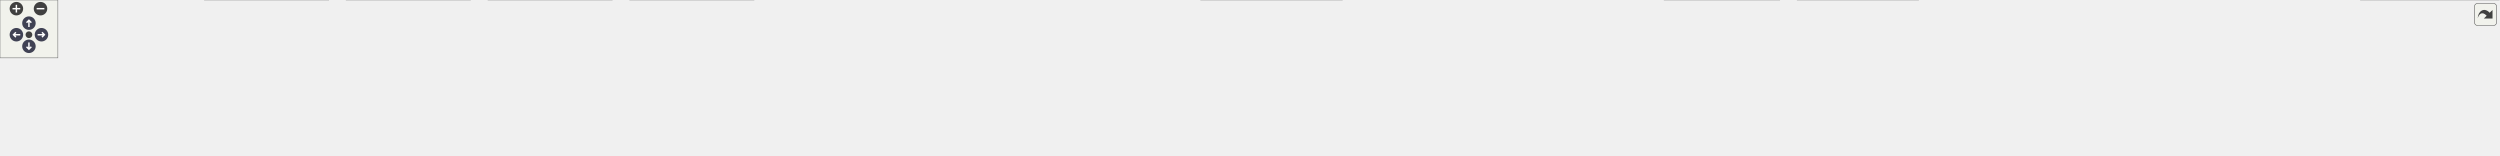
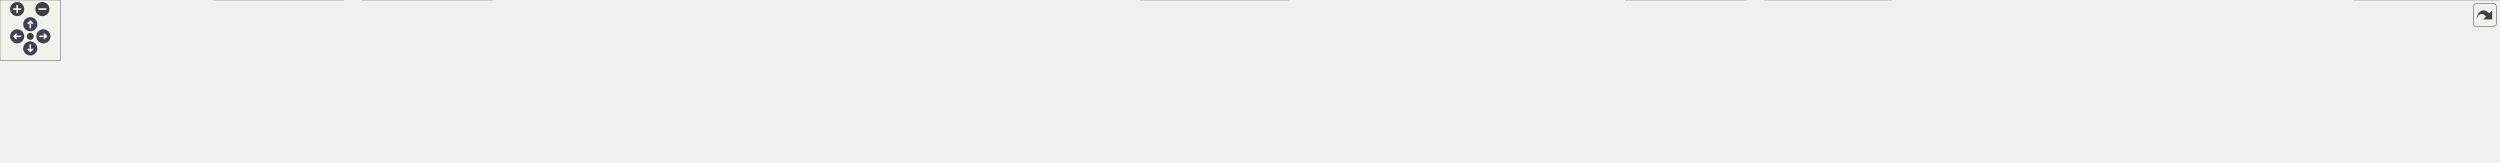
<svg xmlns="http://www.w3.org/2000/svg" xmlns:xlink="http://www.w3.org/1999/xlink" id="main" version="1.1" xml:space="preserve">
  <style type="text/css">
.node, .edge {opacity: 0.7;}
.node.selected, .edge.selected {opacity: 1;}
.edge:hover path { stroke: red; }
.edge:hover polygon { stroke: red; fill: red; }
</style>
  <defs>
    <circle id="rim" cx="0" cy="0" r="7" />
    <circle id="rim2" cx="0" cy="0" r="3.5" />
    <g id="zoomPlus">
      <use xlink:href="#rim" fill="#404040">
        <set attributeName="fill" to="#808080" begin="zoomplus.mouseover" end="zoomplus.mouseout" />
      </use>
      <path d="M-4,0h8M0,-4v8" fill="none" stroke="white" stroke-width="1.5" pointer-events="none" />
    </g>
    <g id="zoomMin">
      <use xlink:href="#rim" fill="#404040">
        <set attributeName="fill" to="#808080" begin="zoomminus.mouseover" end="zoomminus.mouseout" />
      </use>
      <path d="M-4,0h8" fill="none" stroke="white" stroke-width="1.5" pointer-events="none" />
    </g>
    <g id="arrowUp" transform="translate(30 24)">
      <use xlink:href="#rim" />
      <path pointer-events="none" fill="none" stroke="white" stroke-width="1.5" d="M0,-3.0v7 M-2.5,-0.5L0,-3.0L2.5,-0.5" />
    </g>
    <g id="arrowRight" transform="rotate(90) translate(36 -43)">
      <use xlink:href="#rim" />
      <path pointer-events="none" fill="none" stroke="white" stroke-width="1.5" d="M0,-3.0v7 M-2.5,-0.5L0,-3.0L2.5,-0.5" />
    </g>
    <g id="arrowDown" transform="rotate(180) translate(-30 -48)">
      <use xlink:href="#rim" />
      <path pointer-events="none" fill="none" stroke="white" stroke-width="1.5" d="M0,-3.0v7 M-2.5,-0.5L0,-3.0L2.5,-0.5" />
    </g>
    <g id="arrowLeft" transform="rotate(270) translate(-36 17)">
      <use xlink:href="#rim" />
      <path pointer-events="none" fill="none" stroke="white" stroke-width="1.5" d="M0,-3.0v7 M-2.5,-0.5L0,-3.0L2.5,-0.5" />
    </g>
    <g id="resetDef">
      <use xlink:href="#rim2" fill="#404040">
        <set attributeName="fill" to="#808080" begin="reset.mouseover" end="reset.mouseout" />
      </use>
    </g>
  </defs>
  <svg id="graph" class="graph">
    <g id="viewport">
      <g id="Node000001" class="node">
        <g id="a_Node000001">
          <a xlink:title=" ">
-             <polygon fill="#999999" stroke="#666666" points="1309.5,-100 1171.25,-100 1171.25,-68 1309.5,-68 1309.5,-100" />
-             <text text-anchor="start" x="1179.25" y="-86.5" font-family="Helvetica,sans-Serif" font-size="10.00">src/main/java/fr/softsf</text>
-             <text text-anchor="middle" x="1240.38" y="-74.5" font-family="Helvetica,sans-Serif" font-size="10.00">/sudokufx/model/Game.java</text>
+             <polygon fill="#999999" stroke="#666666" points="1272.5,-100 1134.25,-100 1134.25,-68 1272.5,-68 1272.5,-100" />
+             <text text-anchor="start" x="1142.25" y="-86.5" font-family="Helvetica,sans-Serif" font-size="10.00">src/main/java/fr/softsf</text>
+             <text text-anchor="middle" x="1203.38" y="-74.5" font-family="Helvetica,sans-Serif" font-size="10.00">/sudokufx/model/Game.java</text>
          </a>
        </g>
      </g>
      <g id="Node000002" class="node">
        <g id="a_Node000002">
          <a xlink:title=" ">
            <polygon fill="#e0e0e0" stroke="#999999" points="88.75,-26 0,-26 0,-6 88.75,-6 88.75,-26" />
            <text text-anchor="middle" x="44.38" y="-12.5" font-family="Helvetica,sans-Serif" font-size="10.00">java.time.Instant</text>
          </a>
        </g>
      </g>
      <g id="edge1_Node000001_Node000002" class="edge">
        <g id="a_edge1_Node000001_Node000002">
          <a xlink:title=" ">
-             <path fill="none" stroke="#63b8ff" d="M1171.08,-81.96C956.78,-78.42 306.74,-65.15 98.38,-32 93.96,-31.3 89.39,-30.36 84.87,-29.31" />
-             <polygon fill="#63b8ff" stroke="#63b8ff" points="85.84,-25.94 75.28,-26.85 84.1,-32.72 85.84,-25.94" />
+             <path fill="none" stroke="#63b8ff" d="M1134.11,-81.84C924.53,-78.01 299.27,-64.12 98.38,-32 93.96,-31.29 89.39,-30.36 84.87,-29.3" />
+             <polygon fill="#63b8ff" stroke="#63b8ff" points="85.84,-25.94 75.28,-26.84 84.1,-32.72 85.84,-25.94" />
          </a>
        </g>
      </g>
      <g id="Node000003" class="node">
        <g id="a_Node000003">
          <a xlink:title=" ">
            <polygon fill="#e0e0e0" stroke="#999999" points="193.62,-26 107.12,-26 107.12,-6 193.62,-6 193.62,-26" />
            <text text-anchor="middle" x="150.38" y="-12.5" font-family="Helvetica,sans-Serif" font-size="10.00">java.util.Objects</text>
          </a>
        </g>
      </g>
      <g id="edge2_Node000001_Node000003" class="edge">
        <g id="a_edge2_Node000001_Node000003">
          <a xlink:title=" ">
-             <path fill="none" stroke="#63b8ff" d="M1170.77,-81.63C969.68,-77.36 390.37,-62.65 203.38,-32 199.04,-31.29 194.55,-30.35 190.11,-29.29" />
-             <polygon fill="#63b8ff" stroke="#63b8ff" points="191.29,-25.98 180.73,-26.84 189.52,-32.75 191.29,-25.98" />
+             <path fill="none" stroke="#63b8ff" d="M1133.81,-81.49C937.69,-76.9 382.94,-61.6 203.38,-32 199.04,-31.29 194.56,-30.34 190.11,-29.28" />
+             <polygon fill="#63b8ff" stroke="#63b8ff" points="191.29,-25.97 180.73,-26.83 189.52,-32.74 191.29,-25.97" />
          </a>
        </g>
      </g>
      <g id="Node000004" class="node">
        <g id="a_Node000004">
          <a xlink:title=" ">
            <polygon fill="#e0e0e0" stroke="#999999" points="340.62,-32 212.12,-32 212.12,0 340.62,0 340.62,-32" />
            <text text-anchor="start" x="220.12" y="-18.5" font-family="Helvetica,sans-Serif" font-size="10.00">org.hibernate.annotations.</text>
-             <text text-anchor="middle" x="276.38" y="-6.5" font-family="Helvetica,sans-Serif" font-size="10.00">Cascade</text>
+             <text text-anchor="middle" x="276.38" y="-6.5" font-family="Helvetica,sans-Serif" font-size="10.00">Fetch</text>
          </a>
        </g>
      </g>
      <g id="edge3_Node000001_Node000004" class="edge">
        <g id="a_edge3_Node000001_Node000004">
          <a xlink:title=" ">
-             <path fill="none" stroke="#63b8ff" d="M1170.82,-82.39C1022.25,-80.34 662.84,-71.52 351.9,-32.05" />
-             <polygon fill="#63b8ff" stroke="#63b8ff" points="352.72,-28.63 342.36,-30.83 351.83,-35.57 352.72,-28.63" />
+             <path fill="none" stroke="#63b8ff" d="M1133.96,-82.14C990.05,-79.65 648.62,-70.05 352.27,-32.1" />
+             <polygon fill="#63b8ff" stroke="#63b8ff" points="352.73,-28.63 342.36,-30.82 351.83,-35.58 352.73,-28.63" />
          </a>
        </g>
      </g>
      <g id="Node000005" class="node">
        <g id="a_Node000005">
          <a xlink:title=" ">
            <polygon fill="#e0e0e0" stroke="#999999" points="487.62,-32 359.12,-32 359.12,0 487.62,0 487.62,-32" />
            <text text-anchor="start" x="367.12" y="-18.5" font-family="Helvetica,sans-Serif" font-size="10.00">org.hibernate.annotations.</text>
-             <text text-anchor="middle" x="423.38" y="-6.5" font-family="Helvetica,sans-Serif" font-size="10.00">CascadeType</text>
+             <text text-anchor="middle" x="423.38" y="-6.5" font-family="Helvetica,sans-Serif" font-size="10.00">FetchMode</text>
          </a>
        </g>
      </g>
      <g id="edge4_Node000001_Node000005" class="edge">
        <g id="a_edge4_Node000001_Node000005">
          <a xlink:title=" ">
-             <path fill="none" stroke="#63b8ff" d="M1170.92,-81.28C1041.02,-77.39 752.33,-65.63 499.13,-32.1" />
-             <polygon fill="#63b8ff" stroke="#63b8ff" points="499.74,-28.65 489.36,-30.79 498.81,-35.59 499.74,-28.65" />
+             <path fill="none" stroke="#63b8ff" d="M1133.82,-81C1008.69,-76.73 737.25,-64.49 499.1,-32.26" />
+             <polygon fill="#63b8ff" stroke="#63b8ff" points="499.66,-28.8 489.28,-30.92 498.71,-35.74 499.66,-28.8" />
          </a>
        </g>
      </g>
      <g id="Node000006" class="node">
        <g id="a_Node000006">
          <a xlink:title=" ">
-             <polygon fill="#e0e0e0" stroke="#999999" points="634.62,-32 506.12,-32 506.12,0 634.62,0 634.62,-32" />
-             <text text-anchor="start" x="514.12" y="-18.5" font-family="Helvetica,sans-Serif" font-size="10.00">org.hibernate.annotations.</text>
-             <text text-anchor="middle" x="570.38" y="-6.5" font-family="Helvetica,sans-Serif" font-size="10.00">Fetch</text>
+             <polygon fill="#e0e0e0" stroke="#999999" points="635,-26 505.75,-26 505.75,-6 635,-6 635,-26" />
+             <text text-anchor="middle" x="570.38" y="-12.5" font-family="Helvetica,sans-Serif" font-size="10.00">jakarta.annotation.Nonnull</text>
          </a>
        </g>
      </g>
      <g id="edge5_Node000001_Node000006" class="edge">
        <g id="a_edge5_Node000001_Node000006">
          <a xlink:title=" ">
-             <path fill="none" stroke="#63b8ff" d="M1170.8,-79.64C1061.4,-73.78 842.32,-59.76 646.26,-32.15" />
-             <polygon fill="#63b8ff" stroke="#63b8ff" points="646.77,-28.69 636.37,-30.74 645.78,-35.62 646.77,-28.69" />
+             <path fill="none" stroke="#63b8ff" d="M1134.11,-79.19C1028.03,-72.8 819.14,-57.98 643.38,-32 636.9,-31.04 630.13,-29.88 623.44,-28.62" />
+             <polygon fill="#63b8ff" stroke="#63b8ff" points="624.28,-25.22 613.79,-26.74 622.94,-32.09 624.28,-25.22" />
          </a>
        </g>
      </g>
      <g id="Node000007" class="node">
        <g id="a_Node000007">
          <a xlink:title=" ">
-             <polygon fill="#e0e0e0" stroke="#999999" points="781.62,-32 653.12,-32 653.12,0 781.62,0 781.62,-32" />
-             <text text-anchor="start" x="661.12" y="-18.5" font-family="Helvetica,sans-Serif" font-size="10.00">org.hibernate.annotations.</text>
-             <text text-anchor="middle" x="717.38" y="-6.5" font-family="Helvetica,sans-Serif" font-size="10.00">FetchMode</text>
+             <polygon fill="#e0e0e0" stroke="#999999" points="814.12,-26 652.62,-26 652.62,-6 814.12,-6 814.12,-26" />
+             <text text-anchor="middle" x="733.38" y="-12.5" font-family="Helvetica,sans-Serif" font-size="10.00">jakarta.persistence.CascadeType</text>
          </a>
        </g>
      </g>
      <g id="edge6_Node000001_Node000007" class="edge">
        <g id="a_edge6_Node000001_Node000007">
          <a xlink:title=" ">
-             <path fill="none" stroke="#63b8ff" d="M1171.12,-77.1C1084.87,-69.31 932.8,-54.16 793.12,-32.35" />
-             <polygon fill="#63b8ff" stroke="#63b8ff" points="793.72,-28.9 783.3,-30.8 792.63,-35.82 793.72,-28.9" />
+             <path fill="none" stroke="#63b8ff" d="M1133.75,-74.4C1057.29,-64.79 930.92,-48.41 822.38,-32 814.88,-30.87 807.04,-29.63 799.25,-28.36" />
+             <polygon fill="#63b8ff" stroke="#63b8ff" points="799.86,-24.91 789.42,-26.74 798.72,-31.82 799.86,-24.91" />
          </a>
        </g>
      </g>
      <g id="Node000008" class="node">
        <g id="a_Node000008">
          <a xlink:title=" ">
-             <polygon fill="#e0e0e0" stroke="#999999" points="929,-26 799.75,-26 799.75,-6 929,-6 929,-26" />
-             <text text-anchor="middle" x="864.38" y="-12.5" font-family="Helvetica,sans-Serif" font-size="10.00">jakarta.annotation.Nonnull</text>
+             <polygon fill="#e0e0e0" stroke="#999999" points="967,-26 831.75,-26 831.75,-6 967,-6 967,-26" />
+             <text text-anchor="middle" x="899.38" y="-12.5" font-family="Helvetica,sans-Serif" font-size="10.00">jakarta.persistence.Column</text>
          </a>
        </g>
      </g>
      <g id="edge7_Node000001_Node000008" class="edge">
        <g id="a_edge7_Node000001_Node000008">
          <a xlink:title=" ">
-             <path fill="none" stroke="#63b8ff" d="M1170.75,-72.01C1109.26,-62.13 1017.21,-46.92 937.38,-32 931.79,-30.96 925.98,-29.83 920.18,-28.68" />
-             <polygon fill="#63b8ff" stroke="#63b8ff" points="921.09,-25.29 910.59,-26.75 919.71,-32.16 921.09,-25.29" />
+             <path fill="none" stroke="#63b8ff" d="M1134.01,-67.94C1079.43,-56.09 1004.44,-39.81 954.05,-28.87" />
+             <polygon fill="#63b8ff" stroke="#63b8ff" points="955.06,-25.51 944.54,-26.81 953.57,-32.35 955.06,-25.51" />
          </a>
        </g>
      </g>
      <g id="Node000009" class="node">
        <g id="a_Node000009">
          <a xlink:title=" ">
-             <polygon fill="#e0e0e0" stroke="#999999" points="1082,-26 946.75,-26 946.75,-6 1082,-6 1082,-26" />
-             <text text-anchor="middle" x="1014.38" y="-12.5" font-family="Helvetica,sans-Serif" font-size="10.00">jakarta.persistence.Column</text>
+             <polygon fill="#e0e0e0" stroke="#999999" points="1111.88,-26 984.88,-26 984.88,-6 1111.88,-6 1111.88,-26" />
+             <text text-anchor="middle" x="1048.38" y="-12.5" font-family="Helvetica,sans-Serif" font-size="10.00">jakarta.persistence.Entity</text>
          </a>
        </g>
      </g>
      <g id="edge8_Node000001_Node000009" class="edge">
        <g id="a_edge8_Node000001_Node000009">
          <a xlink:title=" ">
-             <path fill="none" stroke="#63b8ff" d="M1187.39,-67.53C1147.9,-55.99 1094.63,-40.44 1057.68,-29.65" />
-             <polygon fill="#63b8ff" stroke="#63b8ff" points="1058.8,-26.33 1048.22,-26.88 1056.84,-33.05 1058.8,-26.33" />
+             <path fill="none" stroke="#63b8ff" d="M1167.03,-67.53C1141,-56.44 1106.24,-41.64 1081.07,-30.92" />
+             <polygon fill="#63b8ff" stroke="#63b8ff" points="1082.56,-27.75 1071.98,-27.05 1079.81,-34.19 1082.56,-27.75" />
          </a>
        </g>
      </g>
      <g id="Node000010" class="node">
        <g id="a_Node000010">
          <a xlink:title=" ">
-             <polygon fill="#e0e0e0" stroke="#999999" points="1226.88,-26 1099.88,-26 1099.88,-6 1226.88,-6 1226.88,-26" />
-             <text text-anchor="middle" x="1163.38" y="-12.5" font-family="Helvetica,sans-Serif" font-size="10.00">jakarta.persistence.Entity</text>
+             <polygon fill="#e0e0e0" stroke="#999999" points="1276.62,-32 1130.12,-32 1130.12,0 1276.62,0 1276.62,-32" />
+             <text text-anchor="start" x="1138.12" y="-18.5" font-family="Helvetica,sans-Serif" font-size="10.00">jakarta.persistence.Generated</text>
+             <text text-anchor="middle" x="1203.38" y="-6.5" font-family="Helvetica,sans-Serif" font-size="10.00">Value</text>
          </a>
        </g>
      </g>
      <g id="edge9_Node000001_Node000010" class="edge">
        <g id="a_edge9_Node000001_Node000010">
          <a xlink:title=" ">
-             <path fill="none" stroke="#63b8ff" d="M1222.52,-67.69C1210.62,-57.5 1194.99,-44.1 1182.79,-33.64" />
-             <polygon fill="#63b8ff" stroke="#63b8ff" points="1185.26,-31.15 1175.39,-27.3 1180.71,-36.47 1185.26,-31.15" />
+             <path fill="none" stroke="#63b8ff" d="M1203.38,-67.69C1203.38,-60.53 1203.38,-51.79 1203.38,-43.59" />
+             <polygon fill="#63b8ff" stroke="#63b8ff" points="1206.88,-43.74 1203.38,-33.74 1199.88,-43.74 1206.88,-43.74" />
          </a>
        </g>
      </g>
      <g id="Node000011" class="node">
        <g id="a_Node000011">
          <a xlink:title=" ">
-             <polygon fill="#e0e0e0" stroke="#999999" points="1391.62,-32 1245.12,-32 1245.12,0 1391.62,0 1391.62,-32" />
-             <text text-anchor="start" x="1253.12" y="-18.5" font-family="Helvetica,sans-Serif" font-size="10.00">jakarta.persistence.Generated</text>
-             <text text-anchor="middle" x="1318.38" y="-6.5" font-family="Helvetica,sans-Serif" font-size="10.00">Value</text>
+             <polygon fill="#e0e0e0" stroke="#999999" points="1464.25,-26 1294.5,-26 1294.5,-6 1464.25,-6 1464.25,-26" />
+             <text text-anchor="middle" x="1379.38" y="-12.5" font-family="Helvetica,sans-Serif" font-size="10.00">jakarta.persistence.GenerationType</text>
          </a>
        </g>
      </g>
      <g id="edge10_Node000001_Node000011" class="edge">
        <g id="a_edge10_Node000001_Node000011">
          <a xlink:title=" ">
-             <path fill="none" stroke="#63b8ff" d="M1258.47,-67.69C1268.24,-59.42 1280.5,-49.05 1291.38,-39.84" />
-             <polygon fill="#63b8ff" stroke="#63b8ff" points="1293.58,-42.56 1298.96,-33.43 1289.06,-37.22 1293.58,-42.56" />
+             <path fill="none" stroke="#63b8ff" d="M1244.64,-67.53C1274.6,-56.29 1314.74,-41.24 1343.39,-30.49" />
+             <polygon fill="#63b8ff" stroke="#63b8ff" points="1344.6,-33.78 1352.73,-26.99 1342.14,-27.23 1344.6,-33.78" />
          </a>
        </g>
      </g>
      <g id="Node000012" class="node">
        <g id="a_Node000012">
          <a xlink:title=" ">
-             <polygon fill="#e0e0e0" stroke="#999999" points="1579.25,-26 1409.5,-26 1409.5,-6 1579.25,-6 1579.25,-26" />
-             <text text-anchor="middle" x="1494.38" y="-12.5" font-family="Helvetica,sans-Serif" font-size="10.00">jakarta.persistence.GenerationType</text>
+             <polygon fill="#e0e0e0" stroke="#999999" points="1592.25,-26 1482.5,-26 1482.5,-6 1592.25,-6 1592.25,-26" />
+             <text text-anchor="middle" x="1537.38" y="-12.5" font-family="Helvetica,sans-Serif" font-size="10.00">jakarta.persistence.Id</text>
          </a>
        </g>
      </g>
      <g id="edge11_Node000001_Node000012" class="edge">
        <g id="a_edge11_Node000001_Node000012">
          <a xlink:title=" ">
-             <path fill="none" stroke="#63b8ff" d="M1299.93,-67.53C1344.79,-55.87 1405.47,-40.1 1447.04,-29.3" />
-             <polygon fill="#63b8ff" stroke="#63b8ff" points="1447.7,-32.74 1456.5,-26.84 1445.94,-25.97 1447.7,-32.74" />
+             <path fill="none" stroke="#63b8ff" d="M1272.91,-70.73C1327.53,-60.87 1405.47,-46.36 1473.38,-32 1477.9,-31.04 1482.59,-30.01 1487.29,-28.96" />
+             <polygon fill="#63b8ff" stroke="#63b8ff" points="1487.73,-32.45 1496.7,-26.81 1486.17,-25.62 1487.73,-32.45" />
          </a>
        </g>
      </g>
      <g id="Node000013" class="node">
        <g id="a_Node000013">
          <a xlink:title=" ">
-             <polygon fill="#e0e0e0" stroke="#999999" points="1707.25,-26 1597.5,-26 1597.5,-6 1707.25,-6 1707.25,-26" />
-             <text text-anchor="middle" x="1652.38" y="-12.5" font-family="Helvetica,sans-Serif" font-size="10.00">jakarta.persistence.Id</text>
+             <polygon fill="#e0e0e0" stroke="#999999" points="1730.12,-32 1610.62,-32 1610.62,0 1730.12,0 1730.12,-32" />
+             <text text-anchor="start" x="1618.62" y="-18.5" font-family="Helvetica,sans-Serif" font-size="10.00">jakarta.persistence.Join</text>
+             <text text-anchor="middle" x="1670.38" y="-6.5" font-family="Helvetica,sans-Serif" font-size="10.00">Column</text>
          </a>
        </g>
      </g>
      <g id="edge12_Node000001_Node000013" class="edge">
        <g id="a_edge12_Node000001_Node000013">
          <a xlink:title=" ">
-             <path fill="none" stroke="#63b8ff" d="M1309.99,-74.56C1380.45,-65.61 1492.39,-50.25 1588.38,-32 1593.24,-31.08 1598.29,-30.03 1603.32,-28.94" />
-             <polygon fill="#63b8ff" stroke="#63b8ff" points="1603.78,-32.43 1612.77,-26.83 1602.25,-25.6 1603.78,-32.43" />
+             <path fill="none" stroke="#63b8ff" d="M1272.67,-75.96C1349.88,-67.71 1478.64,-52.71 1598.98,-32.32" />
+             <polygon fill="#63b8ff" stroke="#63b8ff" points="1599.47,-35.79 1608.73,-30.65 1598.29,-28.89 1599.47,-35.79" />
          </a>
        </g>
      </g>
      <g id="Node000014" class="node">
        <g id="a_Node000014">
          <a xlink:title=" ">
-             <polygon fill="#e0e0e0" stroke="#999999" points="1845.12,-32 1725.62,-32 1725.62,0 1845.12,0 1845.12,-32" />
-             <text text-anchor="start" x="1733.62" y="-18.5" font-family="Helvetica,sans-Serif" font-size="10.00">jakarta.persistence.Join</text>
-             <text text-anchor="middle" x="1785.38" y="-6.5" font-family="Helvetica,sans-Serif" font-size="10.00">Column</text>
+             <polygon fill="#e0e0e0" stroke="#999999" points="1874.12,-32 1748.62,-32 1748.62,0 1874.12,0 1874.12,-32" />
+             <text text-anchor="start" x="1756.62" y="-18.5" font-family="Helvetica,sans-Serif" font-size="10.00">jakarta.persistence.Many</text>
+             <text text-anchor="middle" x="1811.38" y="-6.5" font-family="Helvetica,sans-Serif" font-size="10.00">ToOne</text>
          </a>
        </g>
      </g>
      <g id="edge13_Node000001_Node000014" class="edge">
        <g id="a_edge13_Node000001_Node000014">
          <a xlink:title=" ">
-             <path fill="none" stroke="#63b8ff" d="M1309.66,-77.92C1400.33,-70.76 1564.34,-56.01 1714.03,-32.27" />
-             <polygon fill="#63b8ff" stroke="#63b8ff" points="1714.42,-35.75 1723.74,-30.71 1713.31,-28.84 1714.42,-35.75" />
+             <path fill="none" stroke="#63b8ff" d="M1272.63,-78.87C1372.86,-72.34 1564.33,-57.84 1736.89,-32.27" />
+             <polygon fill="#63b8ff" stroke="#63b8ff" points="1737.36,-35.74 1746.73,-30.79 1736.32,-28.81 1737.36,-35.74" />
          </a>
        </g>
      </g>
      <g id="Node000015" class="node">
        <g id="a_Node000015">
          <a xlink:title=" ">
-             <polygon fill="#e0e0e0" stroke="#999999" points="1989.12,-32 1863.62,-32 1863.62,0 1989.12,0 1989.12,-32" />
-             <text text-anchor="start" x="1871.62" y="-18.5" font-family="Helvetica,sans-Serif" font-size="10.00">jakarta.persistence.Many</text>
-             <text text-anchor="middle" x="1926.38" y="-6.5" font-family="Helvetica,sans-Serif" font-size="10.00">ToOne</text>
+             <polygon fill="#e0e0e0" stroke="#999999" points="2040.38,-26 1892.38,-26 1892.38,-6 2040.38,-6 2040.38,-26" />
+             <text text-anchor="middle" x="1966.38" y="-12.5" font-family="Helvetica,sans-Serif" font-size="10.00">jakarta.persistence.OneToOne</text>
          </a>
        </g>
      </g>
      <g id="edge14_Node000001_Node000015" class="edge">
        <g id="a_edge14_Node000001_Node000015">
          <a xlink:title=" ">
-             <path fill="none" stroke="#63b8ff" d="M1309.75,-80.01C1421.78,-74.58 1649.59,-61 1852.09,-32.21" />
-             <polygon fill="#63b8ff" stroke="#63b8ff" points="1852.34,-35.71 1861.74,-30.83 1851.34,-28.79 1852.34,-35.71" />
+             <path fill="none" stroke="#63b8ff" d="M1272.63,-80.19C1395.85,-74.65 1661.13,-60.34 1883.38,-32 1891.17,-31.01 1899.35,-29.77 1907.41,-28.43" />
+             <polygon fill="#63b8ff" stroke="#63b8ff" points="1907.91,-31.9 1917.17,-26.75 1906.73,-25 1907.91,-31.9" />
          </a>
        </g>
      </g>
      <g id="Node000016" class="node">
        <g id="a_Node000016">
          <a xlink:title=" ">
-             <polygon fill="#e0e0e0" stroke="#999999" points="2155.38,-26 2007.38,-26 2007.38,-6 2155.38,-6 2155.38,-26" />
-             <text text-anchor="middle" x="2081.38" y="-12.5" font-family="Helvetica,sans-Serif" font-size="10.00">jakarta.persistence.OneToOne</text>
+             <polygon fill="#e0e0e0" stroke="#999999" points="2182.75,-26 2058,-26 2058,-6 2182.75,-6 2182.75,-26" />
+             <text text-anchor="middle" x="2120.38" y="-12.5" font-family="Helvetica,sans-Serif" font-size="10.00">jakarta.persistence.Table</text>
          </a>
        </g>
      </g>
      <g id="edge15_Node000001_Node000016" class="edge">
        <g id="a_edge15_Node000001_Node000016">
          <a xlink:title=" ">
-             <path fill="none" stroke="#63b8ff" d="M1309.86,-80.92C1443.6,-76.34 1745.9,-63.21 1998.38,-32 2006.37,-31.01 2014.76,-29.76 2023,-28.39" />
-             <polygon fill="#63b8ff" stroke="#63b8ff" points="2023.36,-31.88 2032.62,-26.74 2022.17,-24.99 2023.36,-31.88" />
+             <path fill="none" stroke="#63b8ff" d="M1272.8,-82.29C1417.74,-80.03 1762.84,-70.69 2049.38,-32 2055.93,-31.11 2062.79,-29.96 2069.55,-28.69" />
+             <polygon fill="#63b8ff" stroke="#63b8ff" points="2070.14,-32.14 2079.27,-26.75 2068.78,-25.27 2070.14,-32.14" />
          </a>
        </g>
      </g>
      <g id="Node000017" class="node">
        <g id="a_Node000017">
          <a xlink:title=" ">
-             <polygon fill="#e0e0e0" stroke="#999999" points="2297.75,-26 2173,-26 2173,-6 2297.75,-6 2297.75,-26" />
-             <text text-anchor="middle" x="2235.38" y="-12.5" font-family="Helvetica,sans-Serif" font-size="10.00">jakarta.persistence.Table</text>
+             <polygon fill="#e0e0e0" stroke="#999999" points="2314.12,-26 2200.62,-26 2200.62,-6 2314.12,-6 2314.12,-26" />
+             <text text-anchor="middle" x="2257.38" y="-12.5" font-family="Helvetica,sans-Serif" font-size="10.00">jakarta.validation.Valid</text>
          </a>
        </g>
      </g>
      <g id="edge16_Node000001_Node000017" class="edge">
        <g id="a_edge16_Node000001_Node000017">
          <a xlink:title=" ">
-             <path fill="none" stroke="#63b8ff" d="M1309.97,-82.79C1464.41,-81.52 1847.23,-74 2164.38,-32 2170.94,-31.13 2177.79,-29.99 2184.55,-28.72" />
-             <polygon fill="#63b8ff" stroke="#63b8ff" points="2185.15,-32.17 2194.27,-26.78 2183.78,-25.3 2185.15,-32.17" />
+             <path fill="none" stroke="#63b8ff" d="M1272.94,-83.5C1434.85,-83.78 1849.19,-79.36 2191.38,-32 2197.41,-31.16 2203.71,-30.05 2209.92,-28.81" />
+             <polygon fill="#63b8ff" stroke="#63b8ff" points="2210.4,-32.29 2219.45,-26.78 2208.93,-25.44 2210.4,-32.29" />
          </a>
        </g>
      </g>
      <g id="Node000018" class="node">
        <g id="a_Node000018">
          <a xlink:title=" ">
-             <polygon fill="#e0e0e0" stroke="#999999" points="2429.12,-26 2315.62,-26 2315.62,-6 2429.12,-6 2429.12,-26" />
-             <text text-anchor="middle" x="2372.38" y="-12.5" font-family="Helvetica,sans-Serif" font-size="10.00">jakarta.validation.Valid</text>
+             <polygon fill="#e0e0e0" stroke="#999999" points="2476.12,-32 2332.62,-32 2332.62,0 2476.12,0 2476.12,-32" />
+             <text text-anchor="start" x="2340.62" y="-18.5" font-family="Helvetica,sans-Serif" font-size="10.00">jakarta.validation.constraints.</text>
+             <text text-anchor="middle" x="2404.38" y="-6.5" font-family="Helvetica,sans-Serif" font-size="10.00">NotNull</text>
          </a>
        </g>
      </g>
      <g id="edge17_Node000001_Node000018" class="edge">
        <g id="a_edge17_Node000001_Node000018">
          <a xlink:title=" ">
-             <path fill="none" stroke="#63b8ff" d="M1309.66,-81.28C1514.11,-75.94 2112.7,-58.43 2306.38,-32 2312.41,-31.18 2318.72,-30.07 2324.93,-28.83" />
-             <polygon fill="#63b8ff" stroke="#63b8ff" points="2325.4,-32.31 2334.45,-26.8 2323.94,-25.46 2325.4,-32.31" />
-           </a>
-         </g>
-       </g>
-       <g id="Node000019" class="node">
-         <g id="a_Node000019">
-           <a xlink:title=" ">
-             <polygon fill="#e0e0e0" stroke="#999999" points="2591.12,-32 2447.62,-32 2447.62,0 2591.12,0 2591.12,-32" />
-             <text text-anchor="start" x="2455.62" y="-18.5" font-family="Helvetica,sans-Serif" font-size="10.00">jakarta.validation.constraints.</text>
-             <text text-anchor="middle" x="2519.38" y="-6.5" font-family="Helvetica,sans-Serif" font-size="10.00">NotNull</text>
-           </a>
-         </g>
-       </g>
-       <g id="edge18_Node000001_Node000019" class="edge">
-         <g id="a_edge18_Node000001_Node000019">
-           <a xlink:title=" ">
-             <path fill="none" stroke="#63b8ff" d="M1309.85,-83.45C1492.74,-83.89 2002.67,-80.43 2436.27,-32.12" />
-             <polygon fill="#63b8ff" stroke="#63b8ff" points="2436.41,-35.62 2445.96,-31.03 2435.63,-28.67 2436.41,-35.62" />
+             <path fill="none" stroke="#63b8ff" d="M1272.78,-83.15C1447.35,-82.82 1918.82,-77.53 2321.18,-32.13" />
+             <polygon fill="#63b8ff" stroke="#63b8ff" points="2321.42,-35.63 2330.96,-31.02 2320.63,-28.67 2321.42,-35.63" />
          </a>
        </g>
      </g>
    </g>
  </svg>
  <g id="navigator" transform="translate(0 0)" fill="#404254">
    <rect fill="#f2f5e9" fill-opacity="0.5" stroke="#606060" stroke-width=".5" x="0" y="0" width="60" height="60" />
    <use id="zoomplus" xlink:href="#zoomPlus" x="17" y="9" />
    <use id="zoomminus" xlink:href="#zoomMin" x="42" y="9" />
    <use id="reset" xlink:href="#resetDef" x="30" y="36" />
    <use id="arrowup" xlink:href="#arrowUp" x="0" y="0" />
    <use id="arrowright" xlink:href="#arrowRight" x="0" y="0" />
    <use id="arrowdown" xlink:href="#arrowDown" x="0" y="0" />
    <use id="arrowleft" xlink:href="#arrowLeft" x="0" y="0" />
  </g>
  <svg viewBox="0 0 15 15" width="100%" height="30px" preserveAspectRatio="xMaxYMin meet">
    <g id="arrow_out" transform="scale(0.3 0.3)">
      <a xlink:href="_game_8java__incl_org.svg" target="_base">
        <rect id="button" ry="5" rx="5" y="6" x="6" height="38" width="38" fill="#f2f5e9" fill-opacity="0.5" stroke="#606060" stroke-width="1.0" />
        <path id="arrow" d="M 11.5,31.437 C 11.94,20.098 22.043,11.323 32.159,21.979 L 37.069,17.246 C 37.069,17.246 37.088,32 37.088,32 L 22.16,31.978 C 22.16,31.978 26.998,27.14 26.998,27.14 C 18.529,18.264 13.292,25.23 11.5,31.437 z" style="fill:#404040;" />
      </a>
    </g>
  </svg>
  <style type="text/css">

[data-mouse-over-selected='false'] { opacity: 0.7; }
[data-mouse-over-selected='true']  { opacity: 1.0; }

</style>
</svg>
